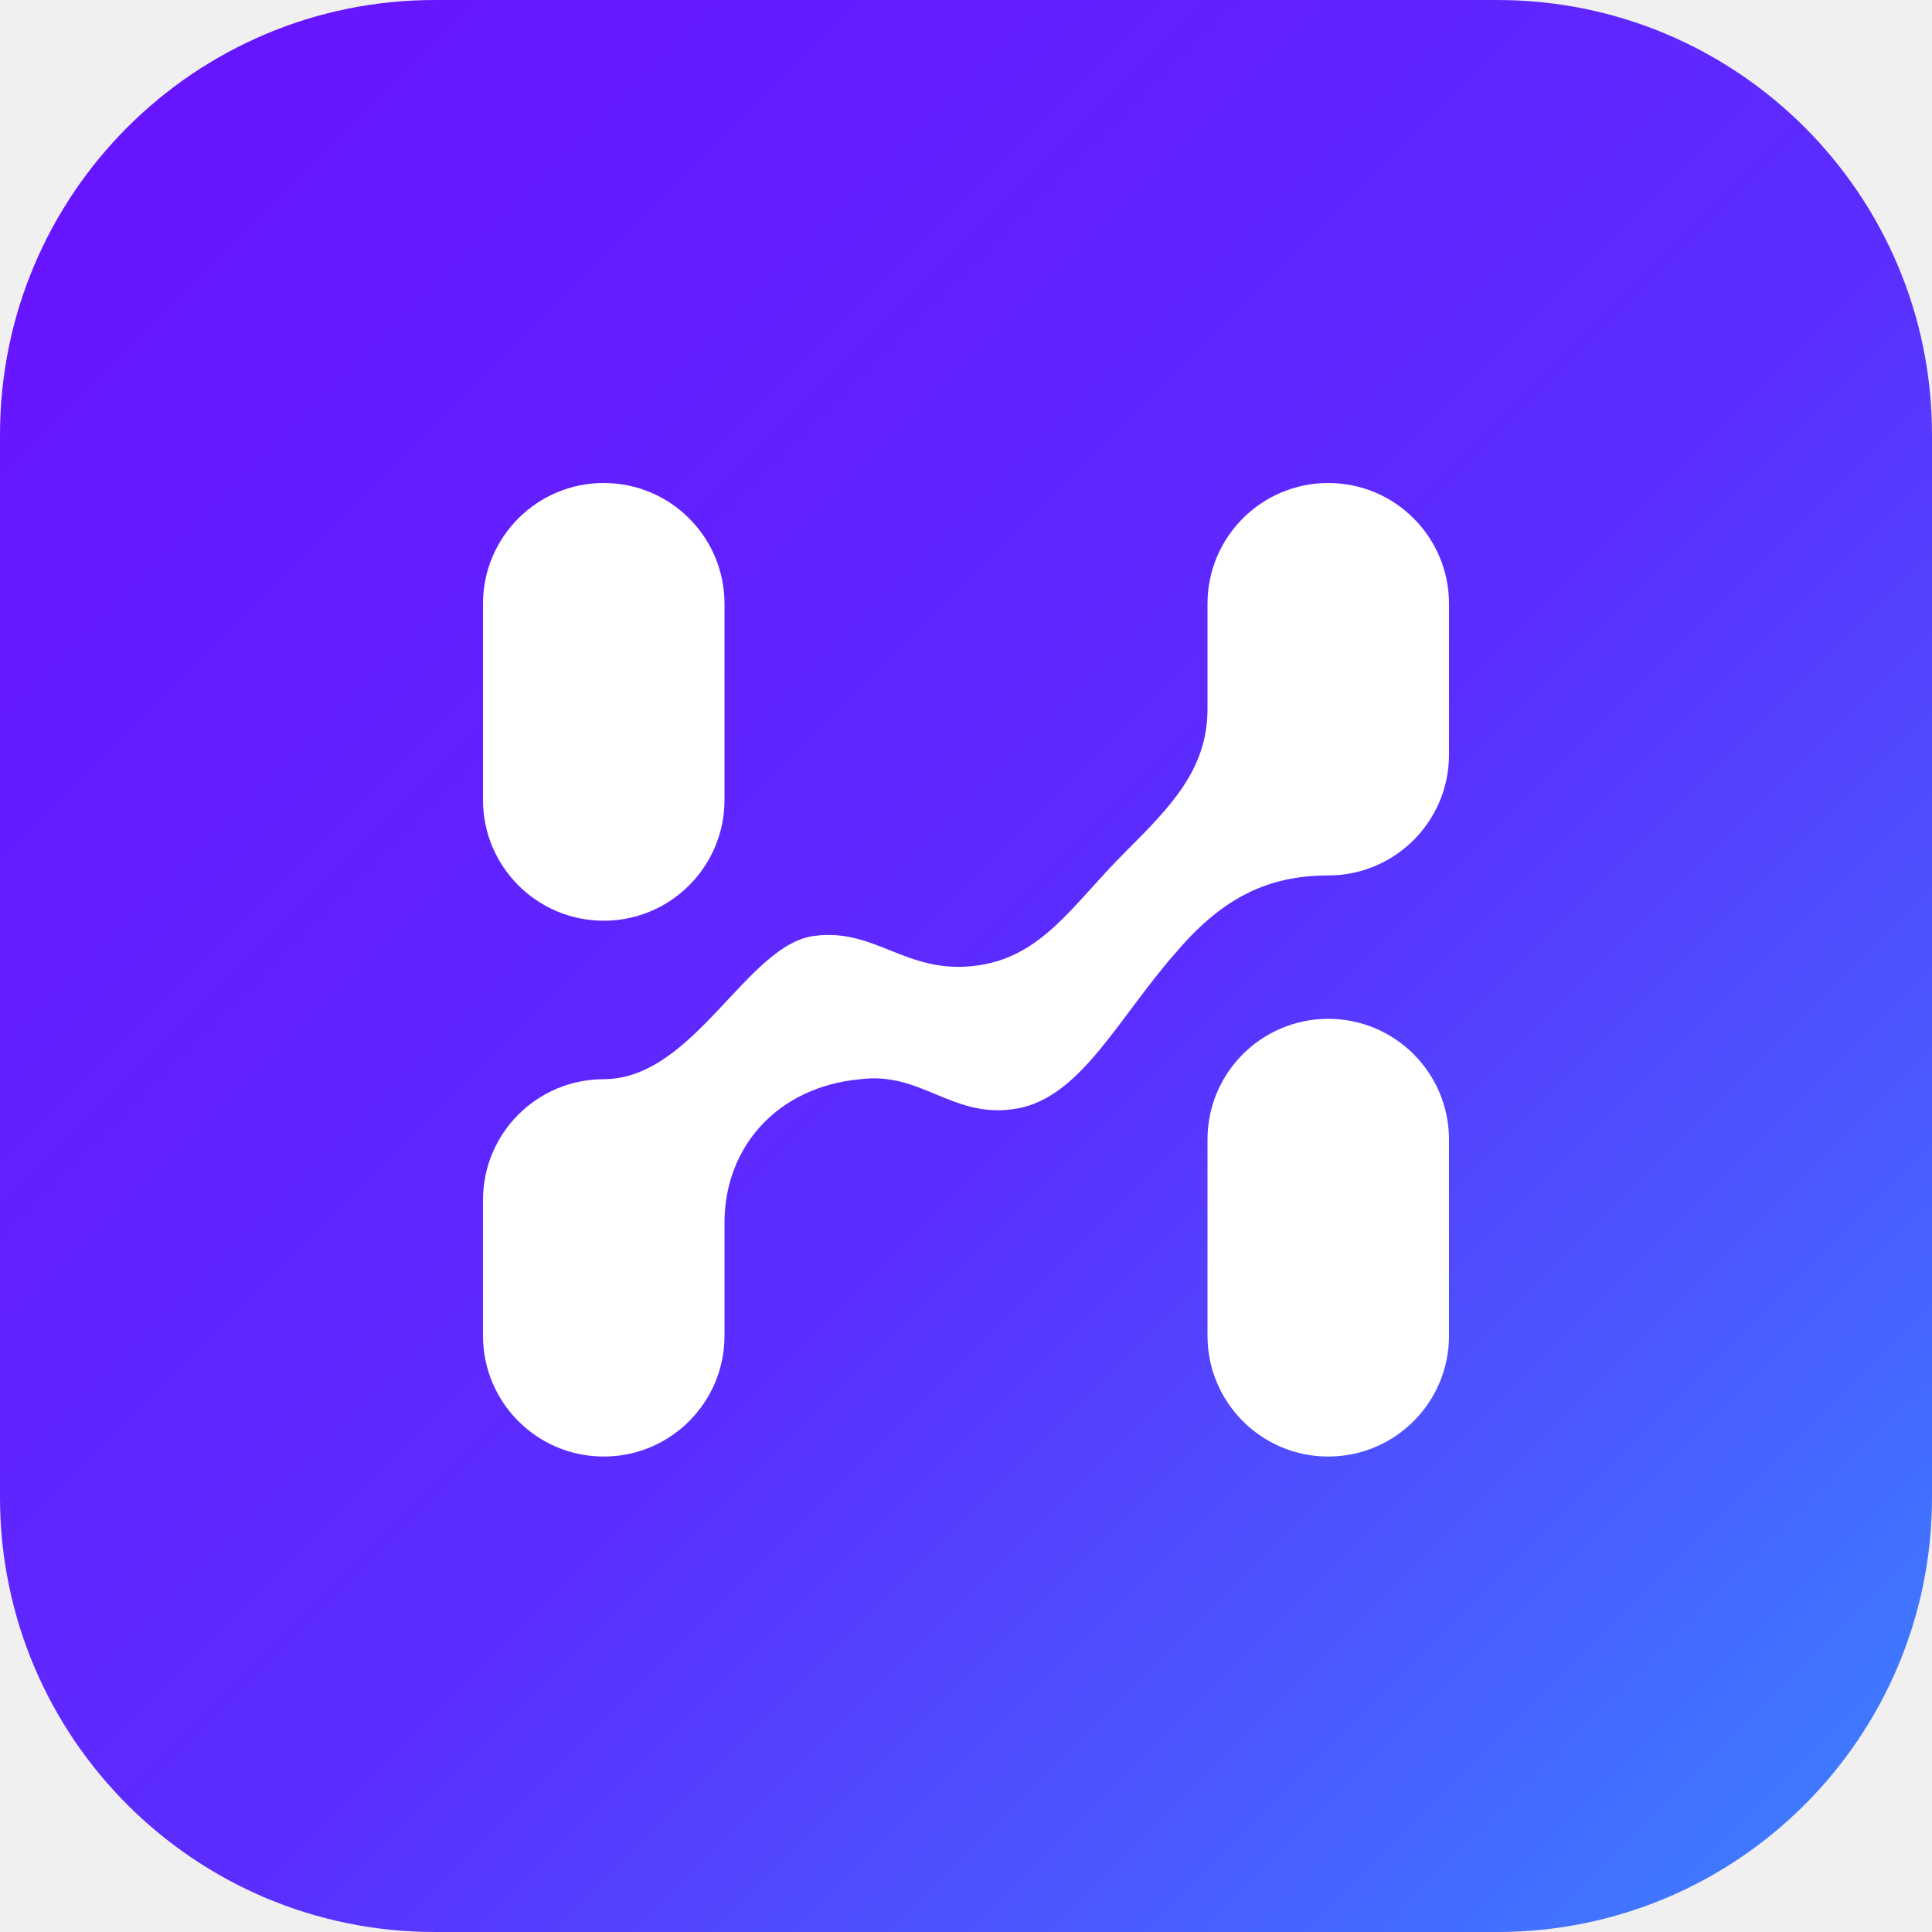
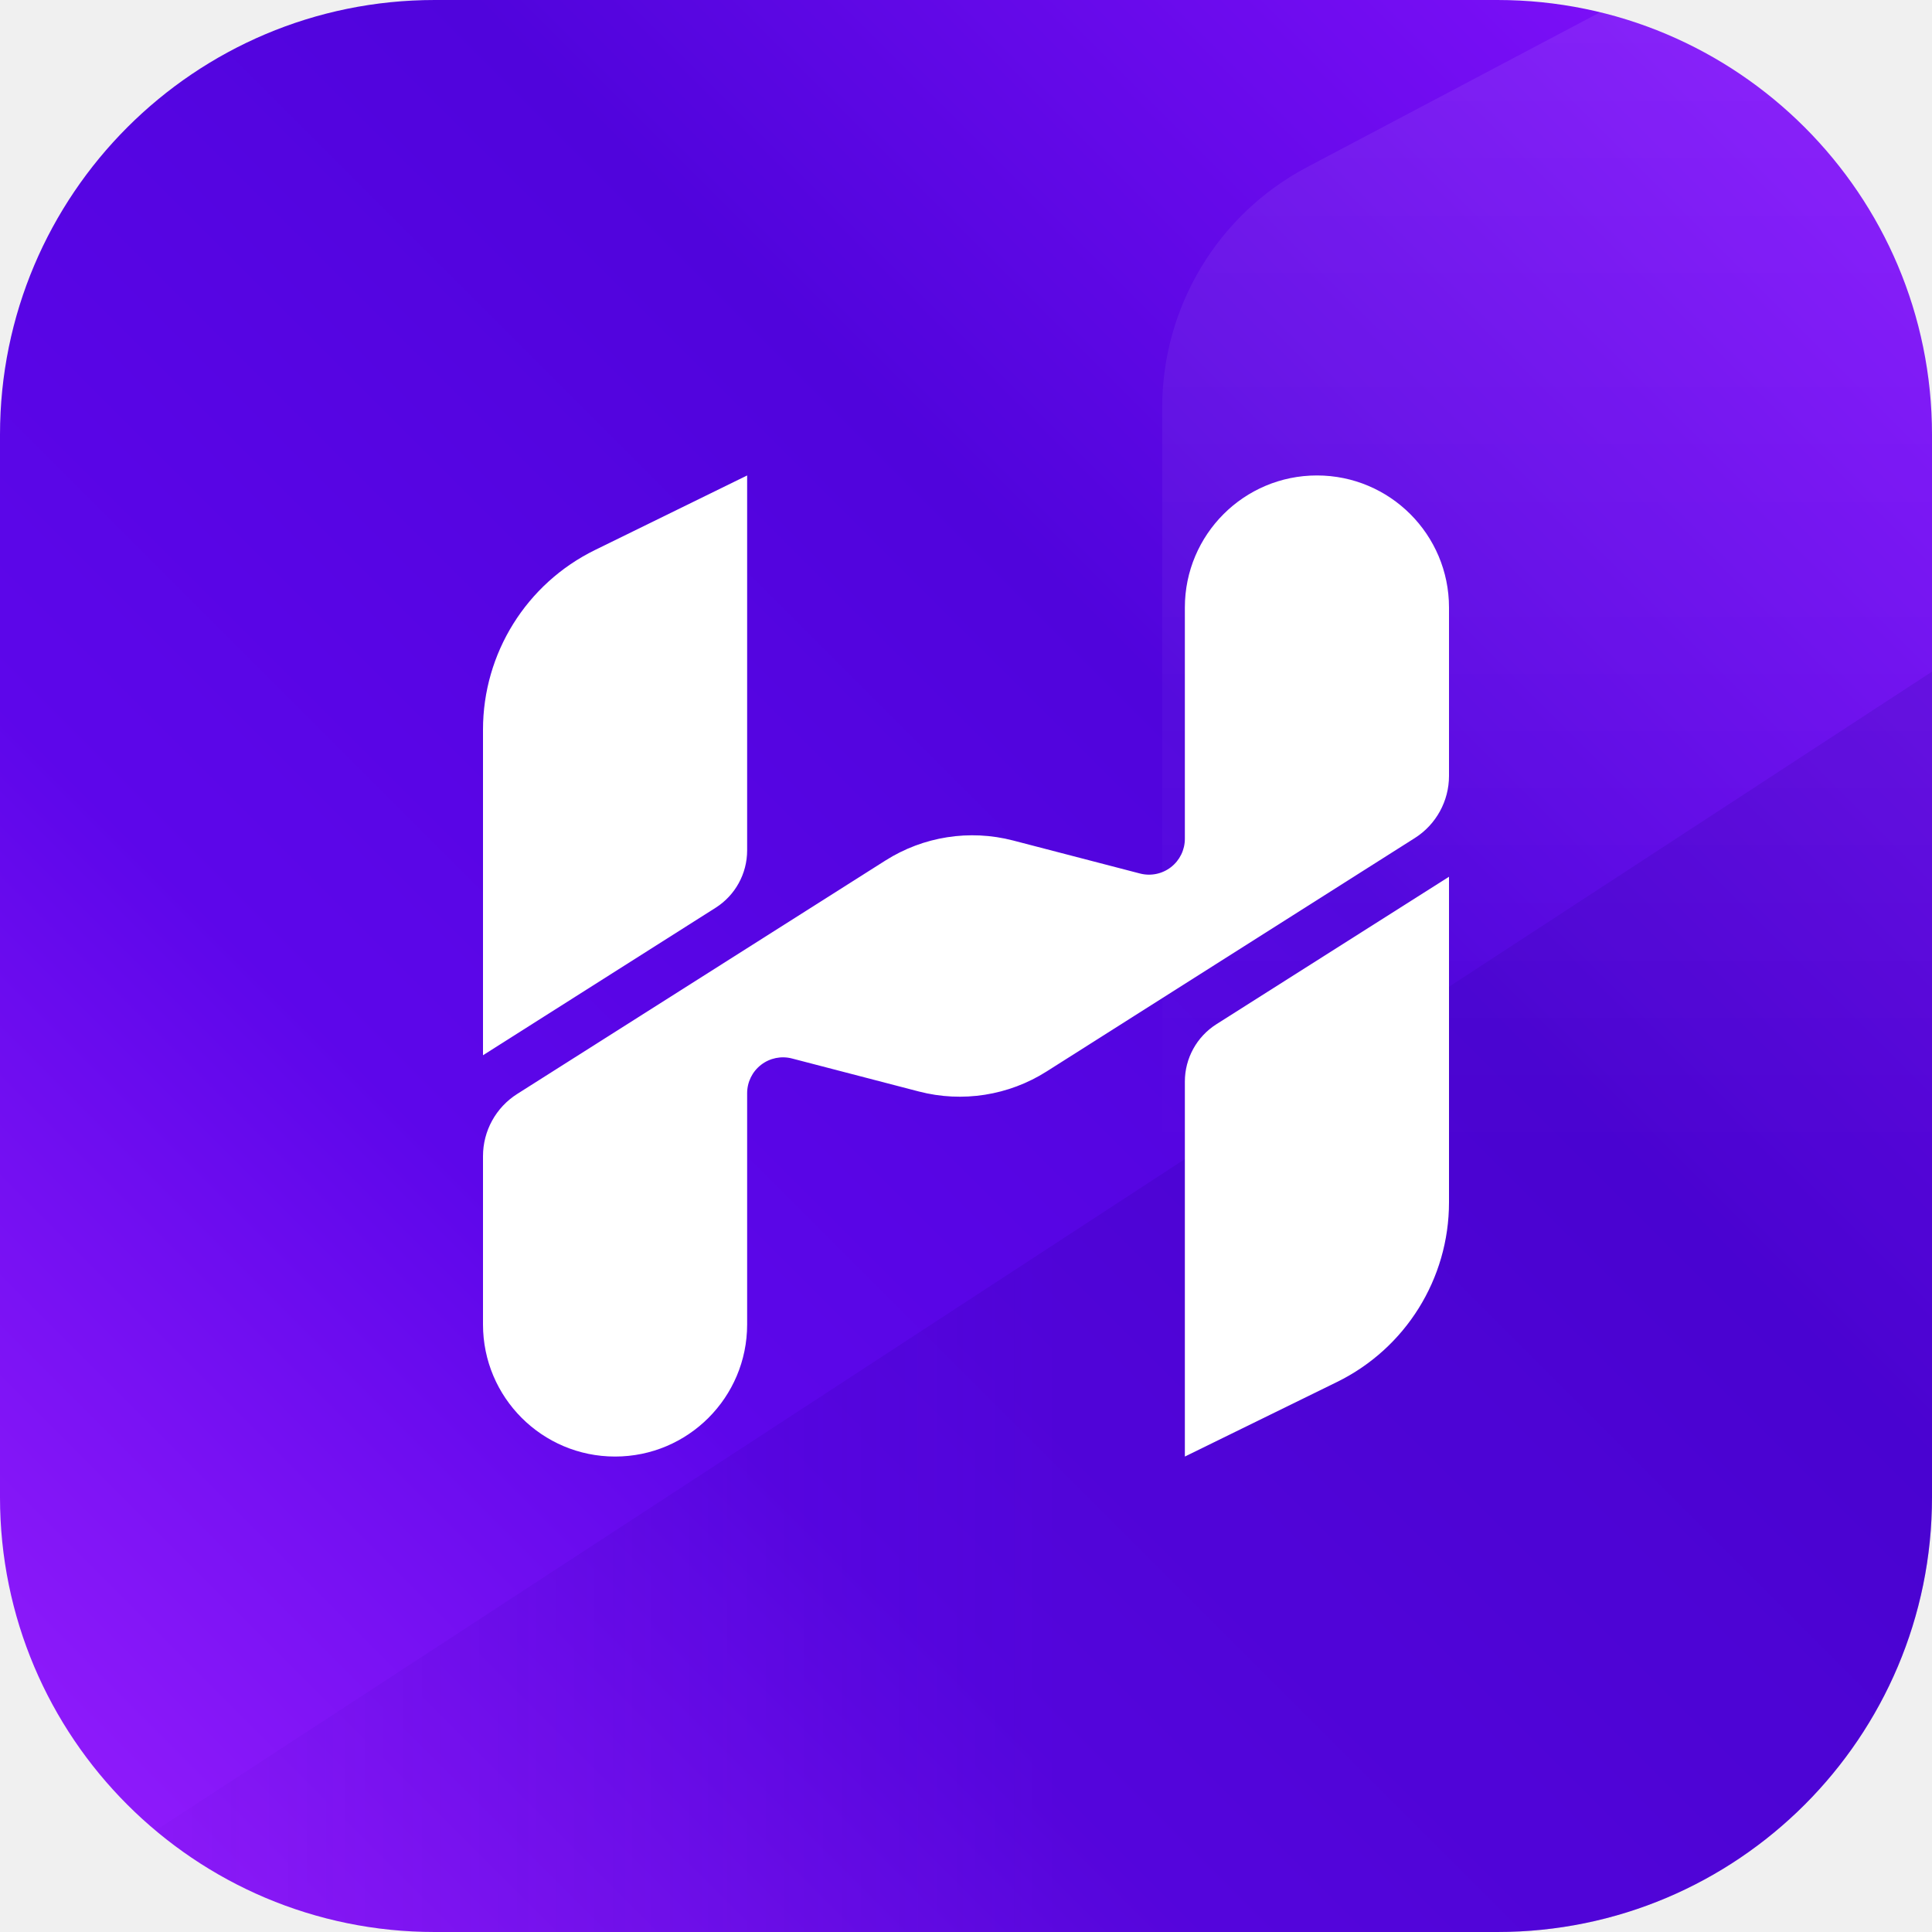
<svg xmlns="http://www.w3.org/2000/svg" width="512" height="512" viewBox="0 0 512 512">
  <defs>
-     <linearGradient id="hq-bg" x1="0" y1="0" x2="1" y2="1">
-       <stop offset="0" stop-color="#6a11ff" />
-       <stop offset=".55" stop-color="#5b2dff" />
-       <stop offset="1" stop-color="#3a86ff" />
+     <linearGradient id="hq-bg" x1="0" y1="1" x2="1" y2="0">
+       <stop offset="0" stop-color="#9b1fff" />
+       <stop offset=".32" stop-color="#5d06ea" />
+       <stop offset=".62" stop-color="#5004dc" />
+       <stop offset="1" stop-color="#8812ff" />
    </linearGradient>
+     <linearGradient id="hq-shade" x1="0" y1="0" x2="1" y2="0">
+       <stop offset="0" stop-color="#3200a8" stop-opacity="0" />
+       <stop offset=".55" stop-color="#3200a8" stop-opacity=".22" />
+     </linearGradient>
+     <linearGradient id="hq-glow" x1="0" y1="0" x2="0" y2="1">
+       <stop offset="0" stop-color="#fff" stop-opacity=".08" />
+       <stop offset=".6" stop-color="#fff" stop-opacity="0" />
+     </linearGradient>
+     <clipPath id="hq-round">
+       <rect width="512" height="512" rx="115.2" />
+     </clipPath>
  </defs>
-   <rect width="512" height="512" rx="115.2" fill="url(#hq-bg)" />
+   <g transform="scale(1)" clip-path="url(#hq-round)">
+     <rect width="512" height="512" fill="url(#hq-bg)" />
+     <path d="M0 512 L512 178 V512 Z" fill="url(#hq-shade)" />
+     <path d="M308 512 V108 A72 72 0 0 1 346.2 44.4 L430.2 0 H512 V512 Z" fill="url(#hq-glow)" />
+   </g>
  <g transform="translate(0.00 0.00) scale(1)" fill="#ffffff">
-     <rect x="128" y="128" width="64" height="116" rx="32" />
-     <rect x="320" y="270" width="64" height="116" rx="32" />
-     <path d="M128 354 A32 32 0 0 0 192 354 V324 C192 304 206 288 228 286 C244 284 252 296 268 294 C286 292 296 270 312 252 C324 238 336 232 352 232 A32 32 0 0 0 384 200 V160 A32 32 0 0 0 320 160 V188 C320 204 310 214 298 226 C284 240 276 254 258 256 C240 258 232 246 216 248 C198 250 184 286 160 286 A32 32 0 0 0 128 318 Z" />
+     <path d="M137.06 289.91 L234.64 228.05 A43 43 0 0 1 268.48 222.74 L302.11 231.49 A9.5 9.5 0 0 0 314 222.29 L314 161 A35 35 0 0 1 349 126 A35 35 0 0 1 384 161 L384 205.62 A19.5 19.5 0 0 1 374.94 222.09 L277.36 283.95 A43 43 0 0 1 243.52 289.26 L209.89 280.51 A9.5 9.5 0 0 0 198 289.71 L198 351 A35 35 0 0 1 163 386 A35 35 0 0 1 128 351 L128 306.38 A19.5 19.5 0 0 1 137.06 289.91 Z" />
+     <path d="M198 126 L198 225.37 A18 18 0 0 1 189.64 240.57 L128 279.65 L128 193.35 A53 53 0 0 1 157.68 145.76 L198 126 Z" />
+     <path d="M314 386 L314 286.63 A18 18 0 0 1 322.36 271.43 L384 232.35 L384 318.65 A53 53 0 0 1 354.32 366.24 L314 386 Z" />
  </g>
</svg>
